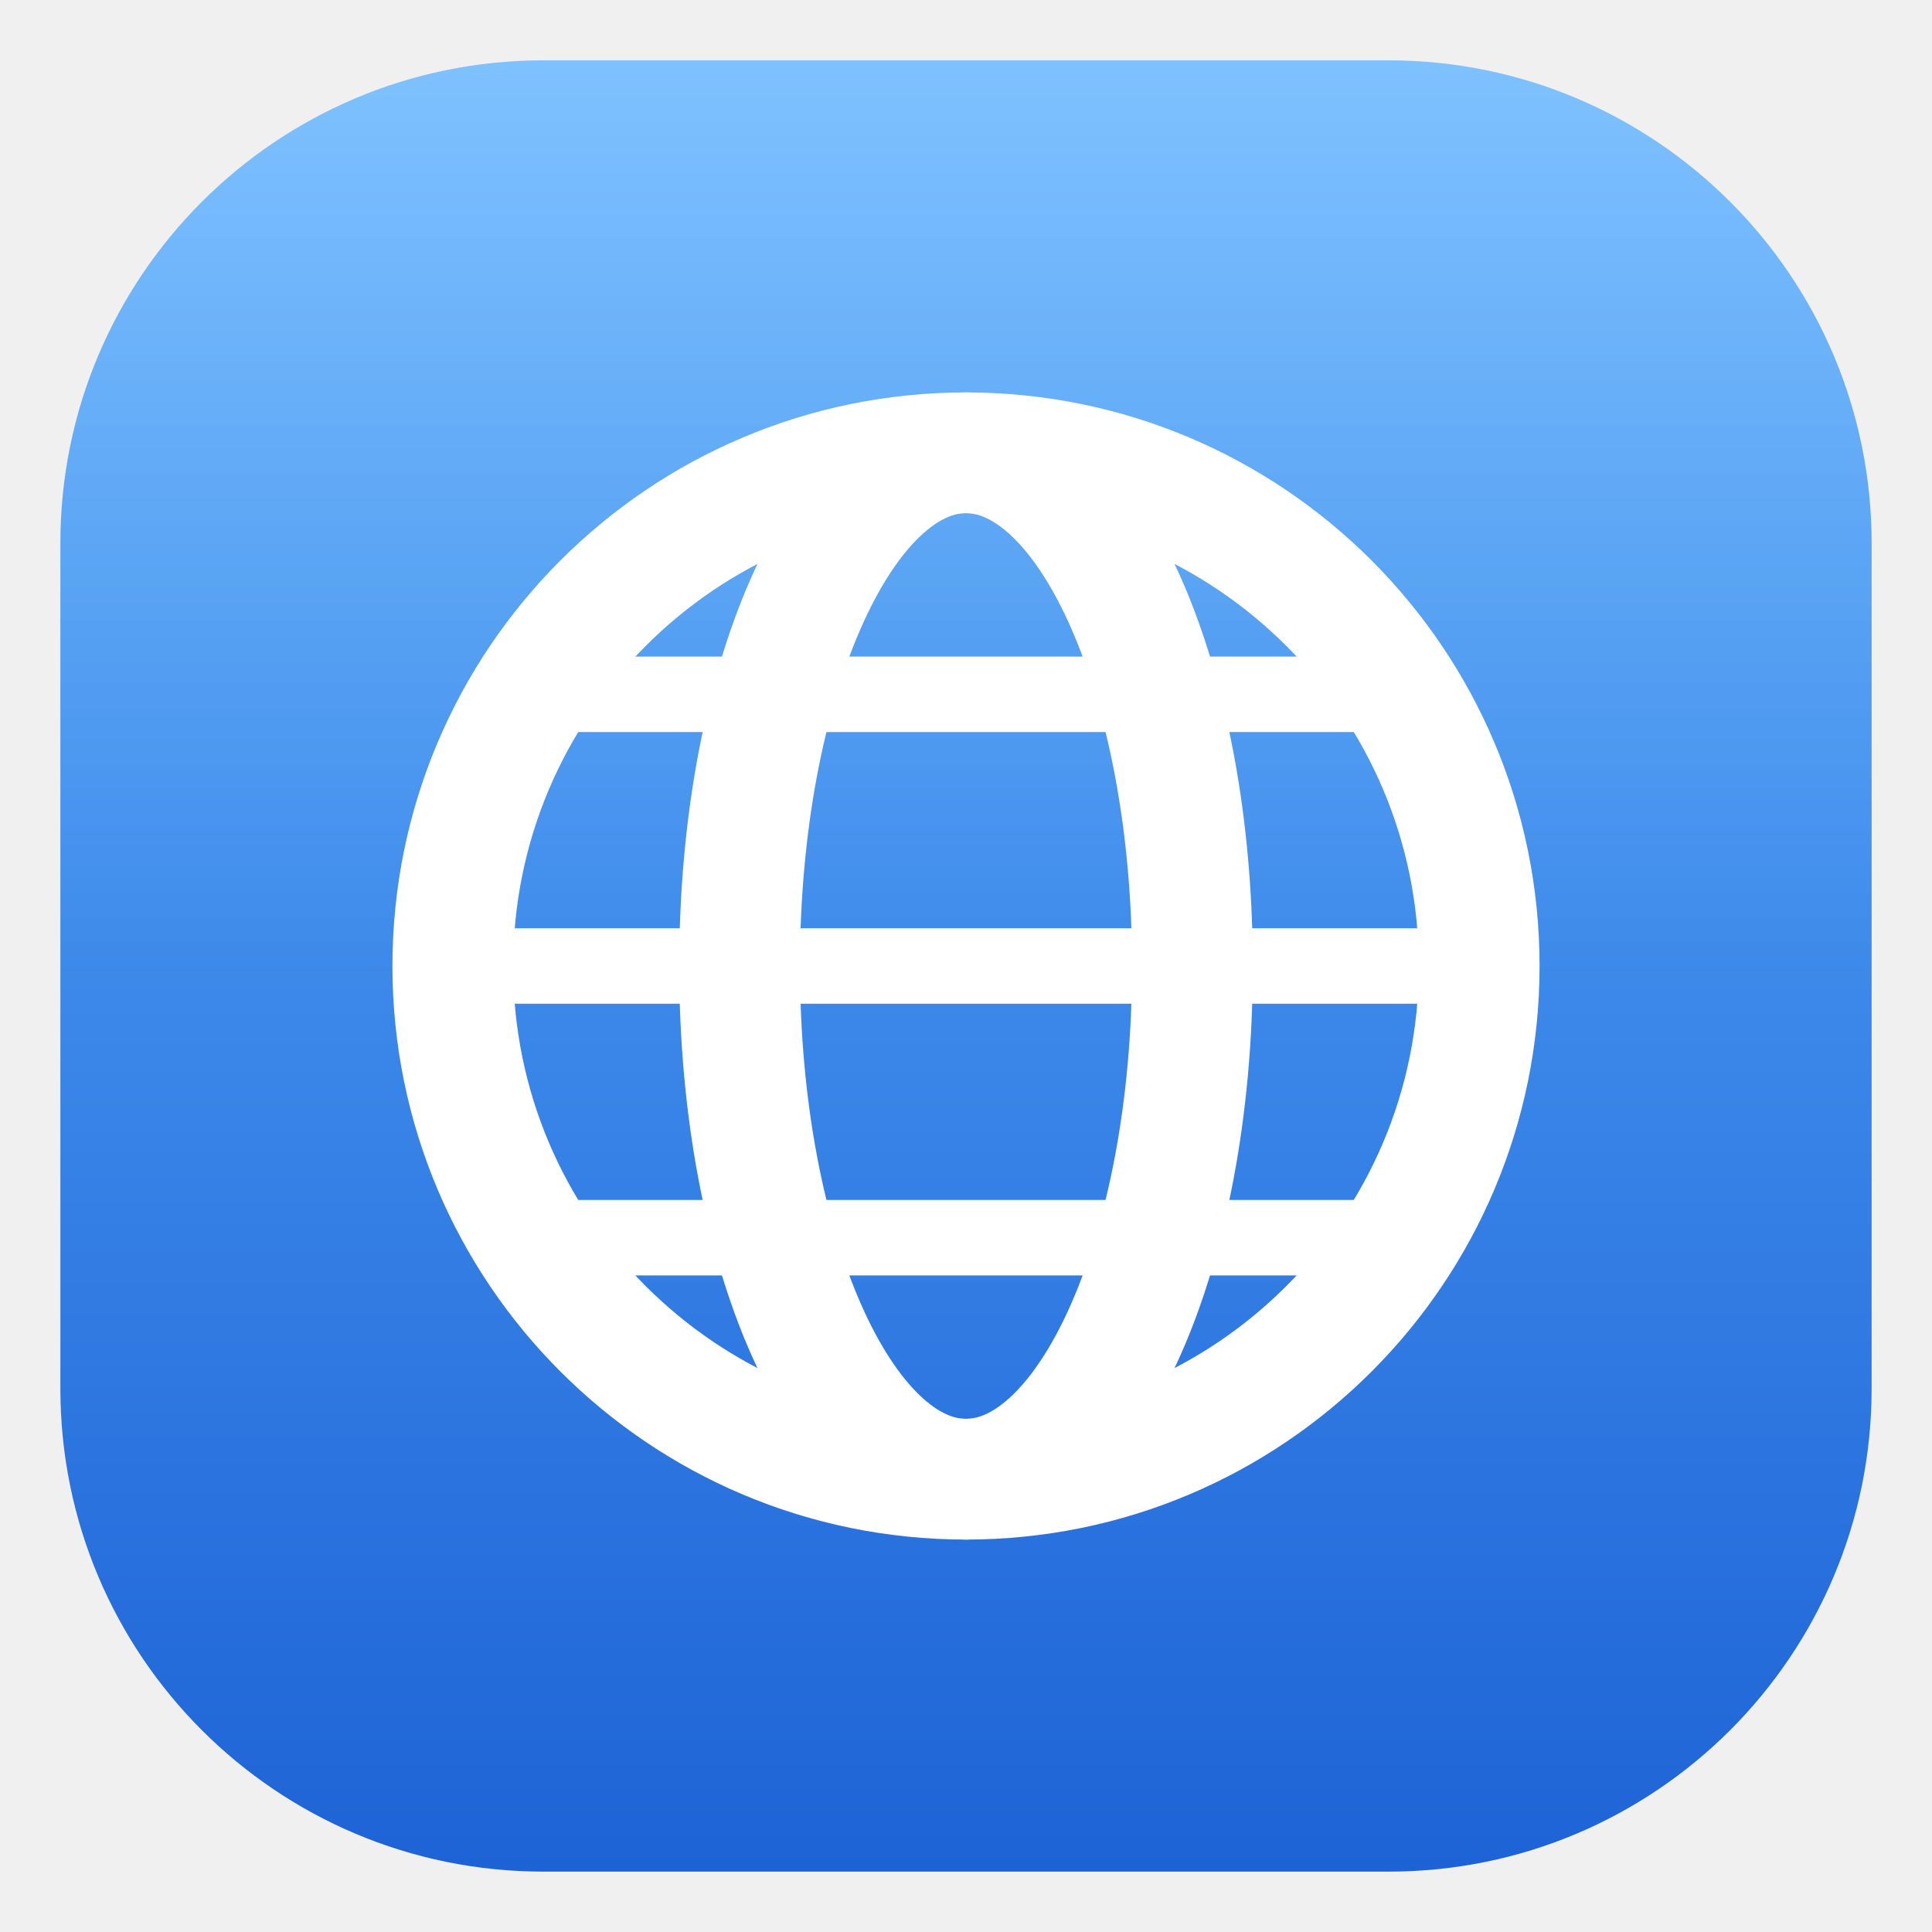
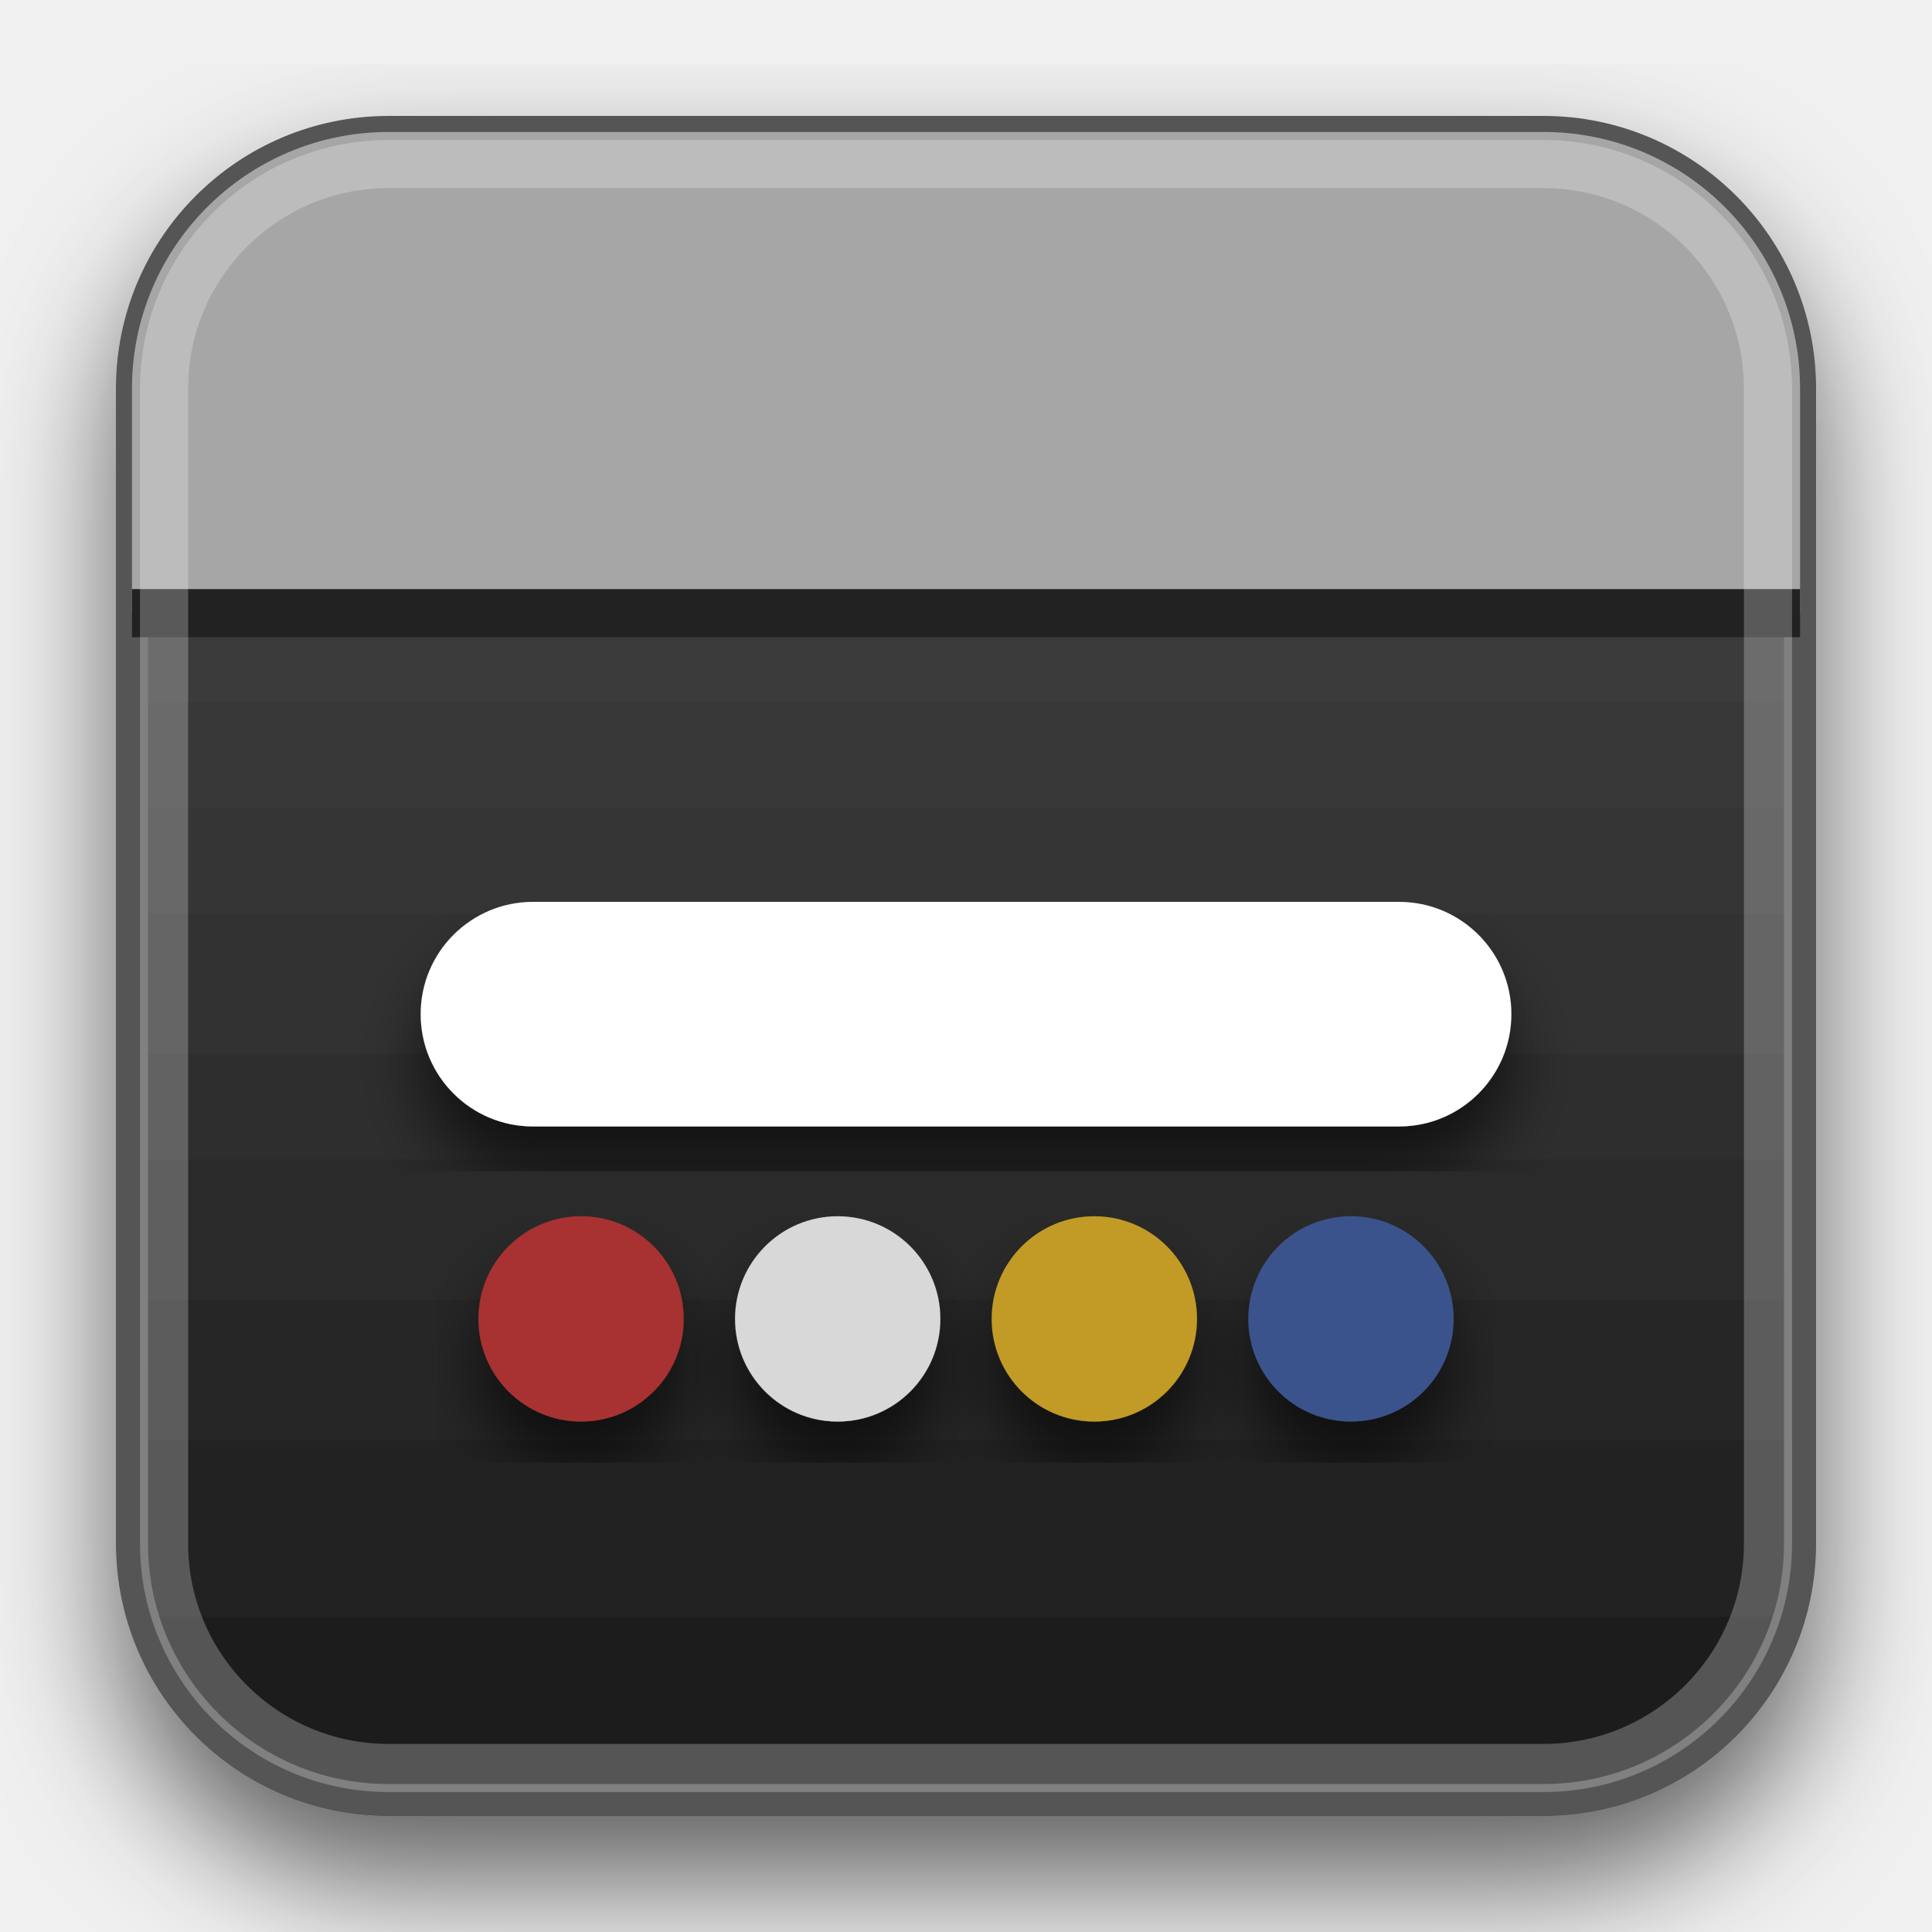
- <svg xmlns="http://www.w3.org/2000/svg" viewBox="0 0 128 128" width="128" height="128">
+ <svg xmlns="http://www.w3.org/2000/svg" width="64" height="64" viewBox="1.886 1.886 60.227 60.227" fill="none">
  <defs>
-     <linearGradient id="gchrome" x1="0" y1="0" x2="0" y2="1">
-       <stop offset="0" stop-color="#5AB0FF" />
-       <stop offset="1" stop-color="#1E63D6" />
+     <filter id="buttonShadow" x="-10%" y="-10%" width="120%" height="120%">
+       <feDropShadow dx="0" dy="2" stdDeviation="2" flood-color="#000000" flood-opacity="0.6" />
+     </filter>
+     <filter id="elementShadow" x="-20%" y="-20%" width="140%" height="140%">
+       <feDropShadow dx="0" dy="1.5" stdDeviation="1" flood-color="#000000" flood-opacity="0.6" />
+     </filter>
+     <linearGradient id="baseGrad" x1="0%" y1="0%" x2="0%" y2="100%">
+       <stop offset="0%" stop-color="#4A4A4A" />
+       <stop offset="100%" stop-color="#1A1A1A" />
    </linearGradient>
-     <linearGradient id="hchrome" x1="0" y1="0" x2="0" y2="1">
-       <stop offset="0" stop-color="#fff" stop-opacity=".22" />
-       <stop offset=".5" stop-color="#fff" stop-opacity="0" />
-     </linearGradient>
+     <clipPath id="baseClip">
+       <rect x="6" y="6" width="52" height="52" rx="8" />
+     </clipPath>
  </defs>
-   <rect x="4" y="4" width="120" height="120" rx="32" fill="url(#gchrome)" />
-   <rect x="4" y="4" width="120" height="120" rx="32" fill="url(#hchrome)" />
-   <g fill="none" stroke="#fff" stroke-width="8" stroke-linecap="round" stroke-linejoin="round">
-     <circle cx="64" cy="64" r="34" />
-     <ellipse cx="64" cy="64" rx="15" ry="34" />
-     <path d="M30 64h68M36 46h56M36 82h56" stroke-width="5" />
-   </g>
+   <rect x="6" y="6" width="52" height="52" rx="8" fill="url(#baseGrad)" filter="url(#buttonShadow)" stroke="#555555" stroke-width="1" />
+   <rect x="6" y="6" width="52" height="15" fill="#A6A6A6" clip-path="url(#baseClip)" />
+   <line x1="6" y1="21" x2="58" y2="21" stroke="#222222" stroke-width="1.5" />
+   <rect x="7" y="7" width="50" height="50" rx="7" fill="none" stroke="#FFFFFF" stroke-width="1.5" opacity="0.25" />
+   <rect x="15" y="30" width="34" height="7" rx="3.5" fill="#FFFFFF" filter="url(#elementShadow)" />
+   <circle cx="20" cy="43" r="3.2" fill="#A83232" filter="url(#elementShadow)" />
+   <circle cx="28" cy="43" r="3.2" fill="#D8D8D8" filter="url(#elementShadow)" />
+   <circle cx="36" cy="43" r="3.2" fill="#C29B27" filter="url(#elementShadow)" />
+   <circle cx="44" cy="43" r="3.2" fill="#3A538C" filter="url(#elementShadow)" />
</svg>
